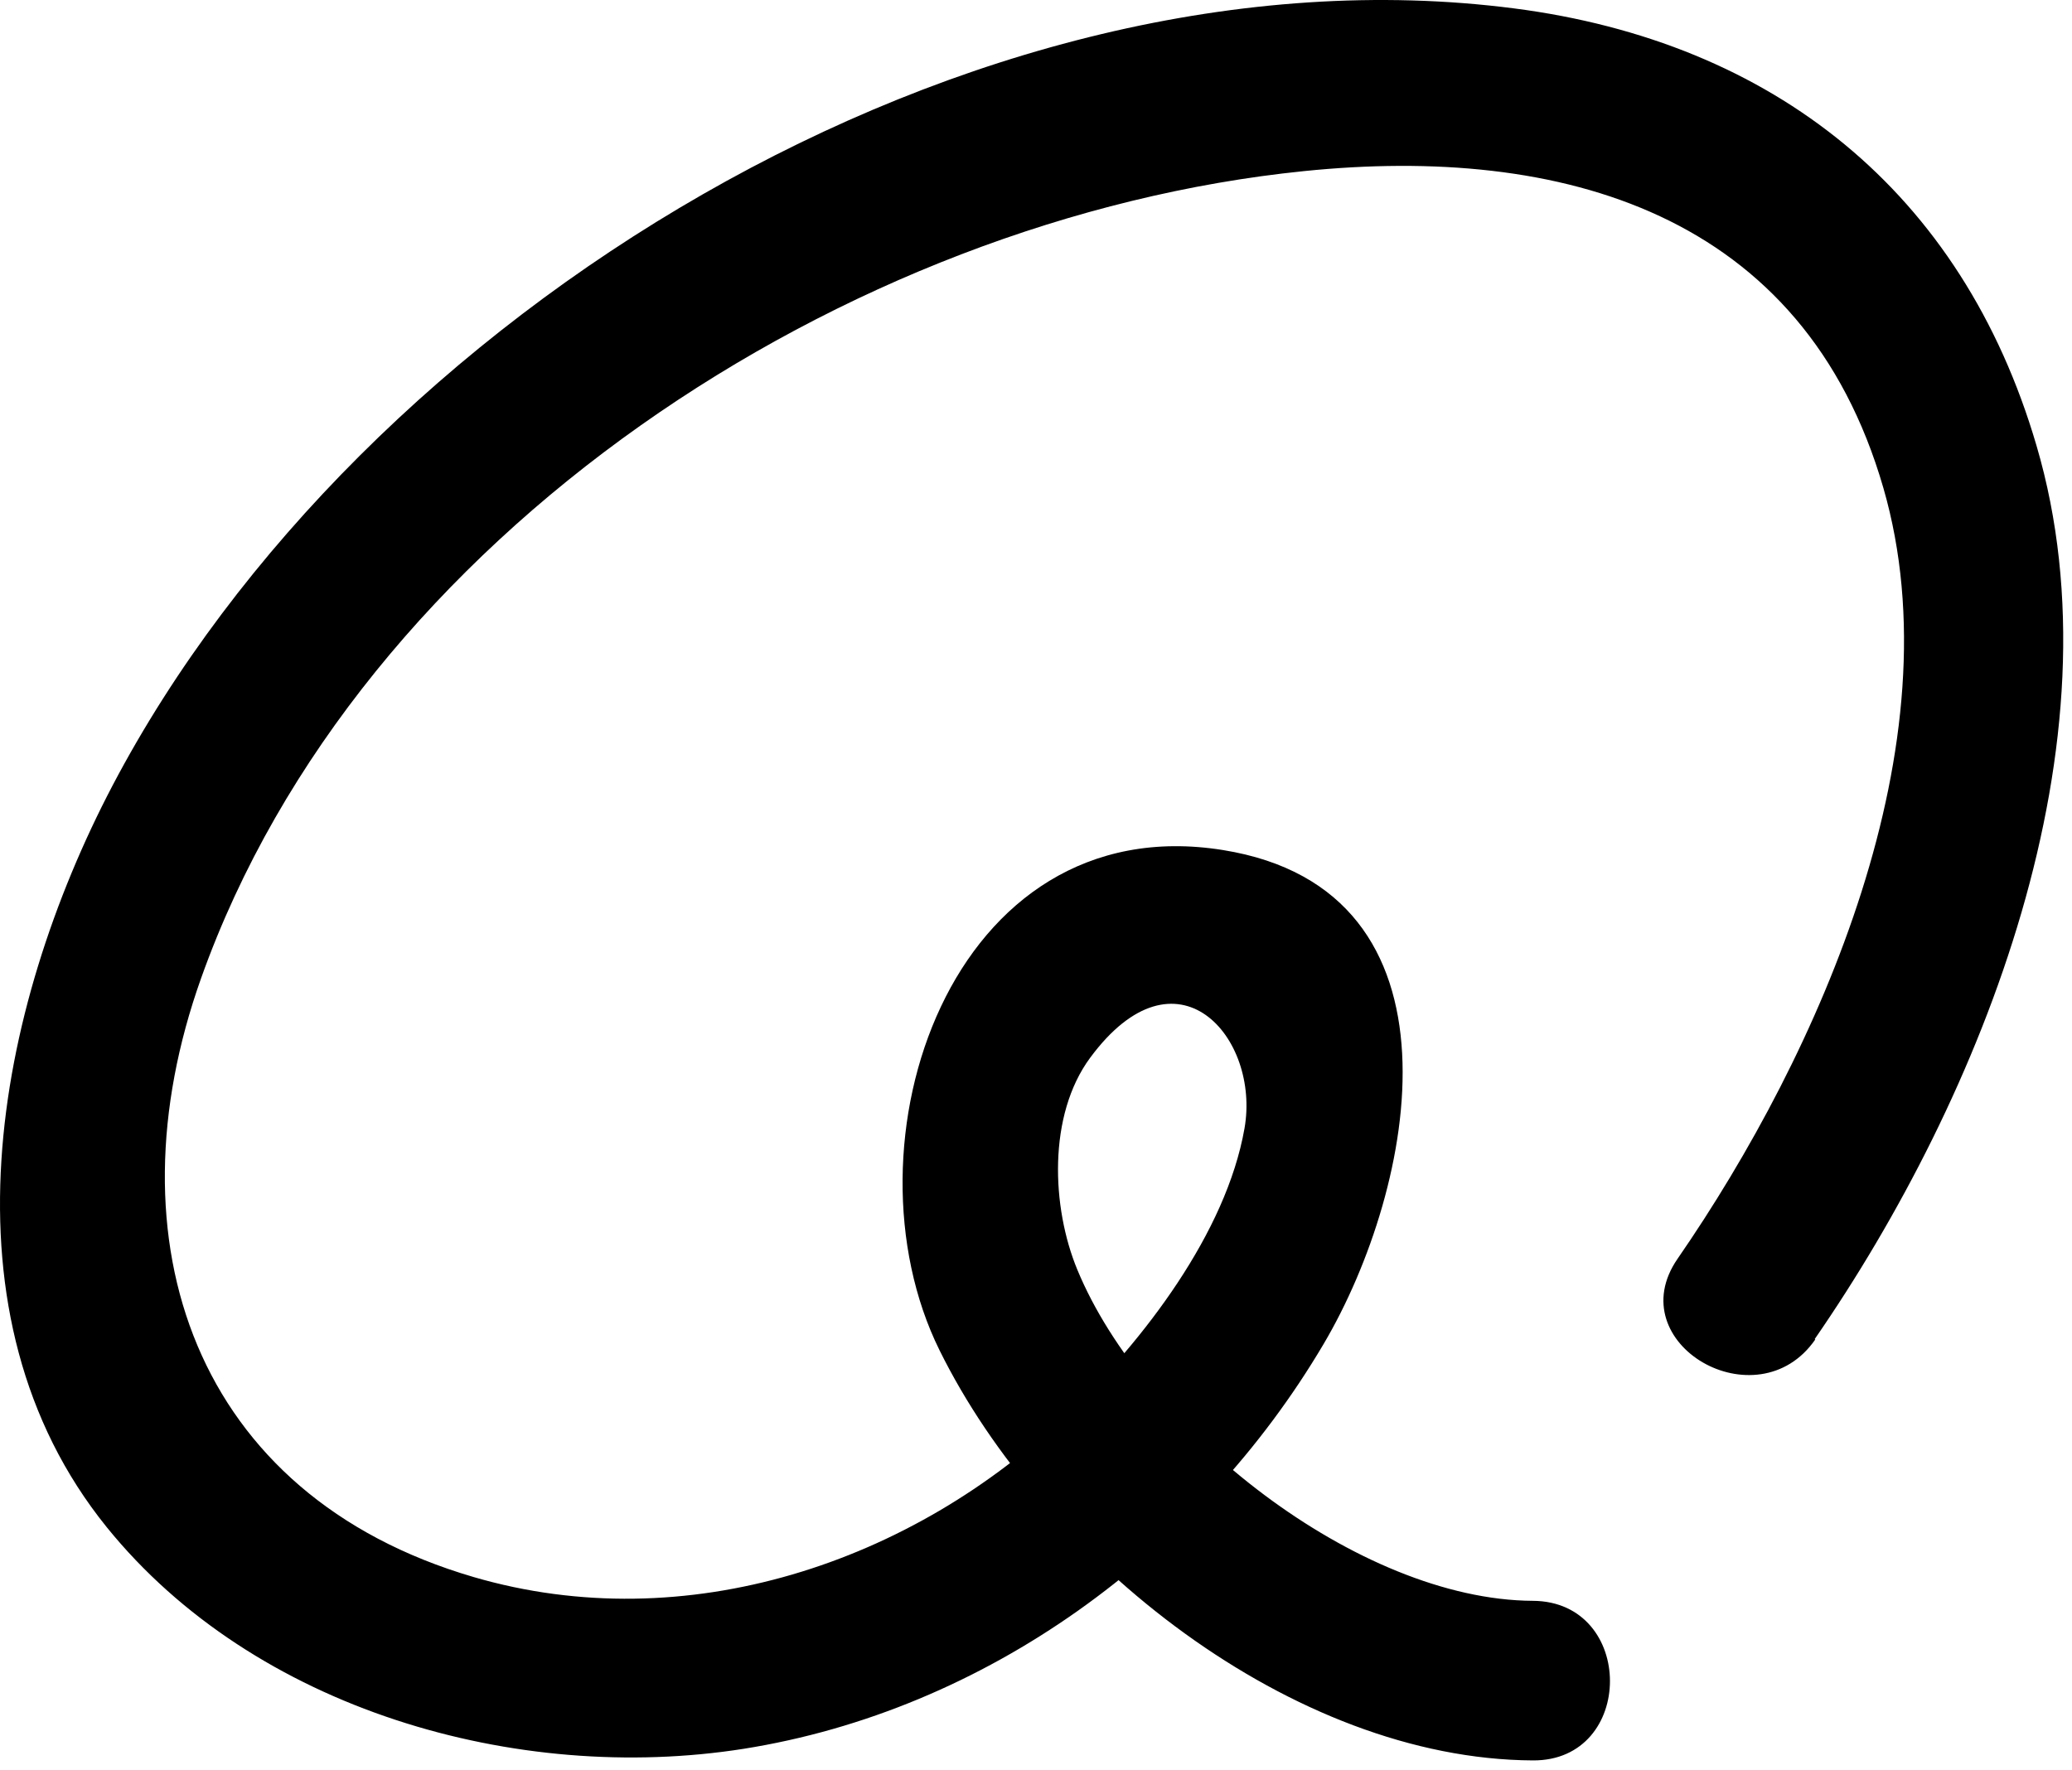
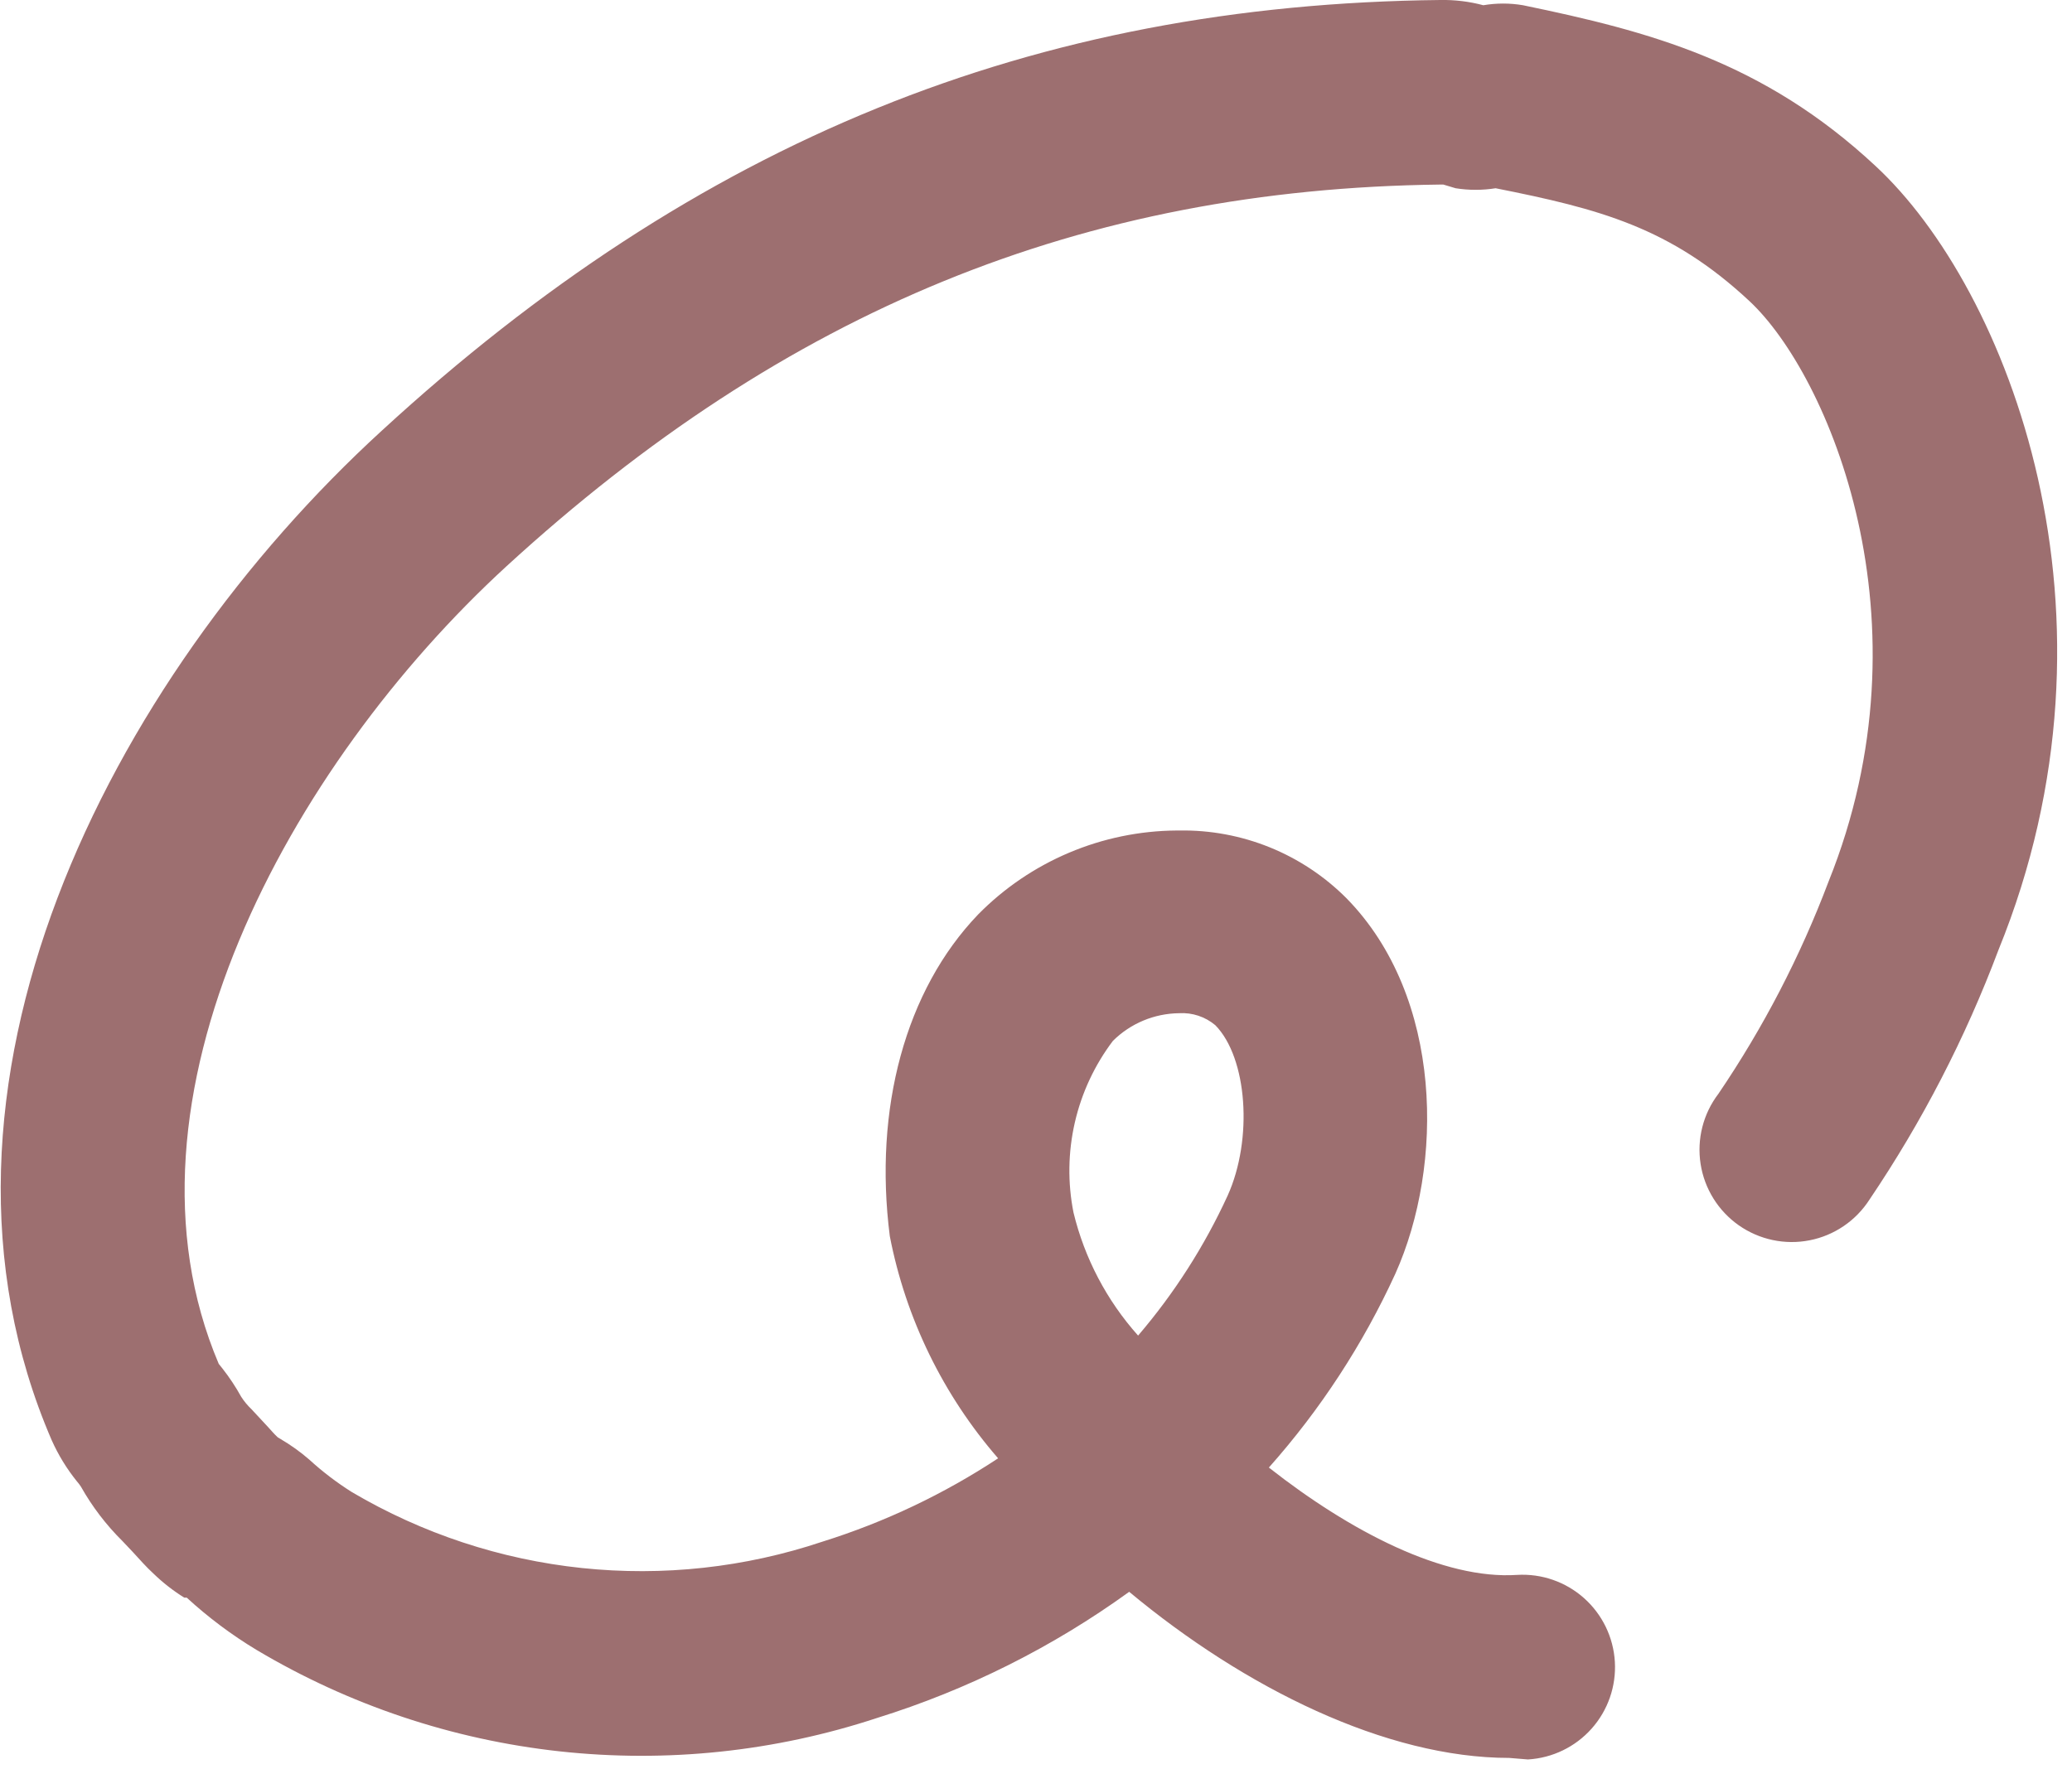
- <svg xmlns="http://www.w3.org/2000/svg" width="137" height="117" viewBox="0 0 137 117" fill="none">
-   <path d="M119.986 88.558C131.1 72.469 140.437 49.131 134.653 29.47C129.736 12.679 117.239 2.766 100.114 0.556C64.294 -4.071 23.806 20.816 7.446 51.94C-0.3 66.707 -4.287 86.947 7.054 100.991C16.824 113.073 34.176 118.009 49.153 115.654C65.183 113.114 79.312 102.767 87.513 88.888C93.648 78.5 97.449 58.88 80.861 56.215C62.848 53.324 55.391 75.691 62.125 89.301C68.984 103.18 85.468 116.336 101.353 116.419C108.149 116.46 108.149 105.906 101.353 105.865C89.806 105.803 75.615 94.568 71.235 83.973C69.521 79.842 69.273 73.75 72.082 69.95C77.804 62.205 83.34 68.607 82.287 74.617C81.068 81.556 75.594 88.64 70.636 93.432C60.328 103.387 45.331 108.385 31.326 104.295C12.817 98.884 7.116 82.052 13.292 64.704C23.744 35.315 56.011 14.393 86.212 11.316C103.212 9.581 119.263 14.042 124.531 32.279C129.406 49.152 120.337 69.598 110.917 83.25C107.055 88.847 116.185 94.134 120.027 88.579L119.986 88.558Z" fill="black" />
+ <svg xmlns="http://www.w3.org/2000/svg" width="123" height="105" viewBox="0 0 123 105" fill="none">
+   <path d="M89.589 104.384C82.283 104.384 73.899 100.237 67.032 94.521C62.484 97.811 57.432 100.34 52.073 102.009C46.001 104.013 39.57 104.689 33.214 103.993C26.858 103.297 20.726 101.244 15.233 97.973C13.75 97.08 12.361 96.039 11.086 94.868C11.086 94.868 11.086 94.868 10.94 94.868C10.283 94.459 9.671 93.981 9.114 93.443C8.694 93.059 8.292 92.603 7.89 92.164L7.269 91.507C6.301 90.549 5.471 89.461 4.803 88.274C4.732 88.165 4.652 88.061 4.566 87.963C3.963 87.216 3.46 86.393 3.068 85.516C-5.918 64.712 6.447 40.42 22.666 25.571C41.388 8.365 61.37 0.256 85.498 3.15855e-05C86.36 -0.016 87.221 0.088 88.055 0.311C88.834 0.178 89.631 0.178 90.411 0.311C97.918 1.863 104.676 3.653 111.324 9.845C119.214 17.151 126.739 36.511 118.63 56.42C116.668 61.64 114.099 66.612 110.977 71.233C110.578 71.854 110.058 72.388 109.447 72.803C108.837 73.218 108.149 73.506 107.425 73.648C106.701 73.791 105.955 73.786 105.233 73.633C104.511 73.48 103.827 73.183 103.222 72.76C102.618 72.336 102.105 71.795 101.715 71.168C101.325 70.541 101.065 69.843 100.952 69.113C100.839 68.384 100.874 67.639 101.055 66.924C101.237 66.208 101.561 65.537 102.009 64.95C104.676 61.02 106.871 56.79 108.548 52.347C114.776 36.877 108.548 22.265 103.854 17.881C99.16 13.498 94.94 12.402 88.785 11.178C87.999 11.303 87.197 11.303 86.411 11.178L85.68 10.959H85.498C64.274 11.215 46.666 18.411 30.064 33.626C17.169 45.461 6.319 65.297 12.986 80.986L13.205 81.26C13.621 81.79 13.993 82.352 14.319 82.941C14.49 83.207 14.693 83.453 14.922 83.671L15.89 84.712C16.091 84.931 16.274 85.151 16.493 85.352L16.676 85.461C17.271 85.811 17.834 86.214 18.356 86.667C19.142 87.387 19.992 88.035 20.895 88.603C25.068 91.064 29.721 92.601 34.539 93.108C39.357 93.615 44.228 93.082 48.822 91.543C52.512 90.388 56.022 88.722 59.251 86.594C55.988 82.838 53.77 78.29 52.822 73.406C51.854 65.826 53.753 58.795 58.064 54.301C59.603 52.736 61.436 51.491 63.458 50.635C65.479 49.779 67.649 49.331 69.844 49.315H70.009C71.847 49.284 73.673 49.624 75.377 50.314C77.081 51.005 78.628 52.032 79.927 53.333C85.698 59.215 85.717 69.206 82.831 75.635C80.913 79.822 78.383 83.7 75.324 87.142C80.182 90.959 85.698 93.808 90.064 93.516C91.517 93.431 92.944 93.927 94.032 94.895C95.119 95.862 95.778 97.223 95.863 98.676C95.948 100.129 95.452 101.556 94.484 102.644C93.516 103.732 92.156 104.39 90.703 104.475L89.589 104.384ZM69.991 60.164C68.518 60.181 67.109 60.77 66.064 61.808C64.978 63.246 64.208 64.898 63.805 66.654C63.402 68.411 63.375 70.232 63.726 72C64.383 74.714 65.701 77.224 67.561 79.306C69.709 76.795 71.498 73.998 72.876 70.996C74.392 67.635 74.045 62.813 72.146 60.877C71.546 60.371 70.774 60.116 69.991 60.164Z" fill="#9D6F70" />
</svg>
